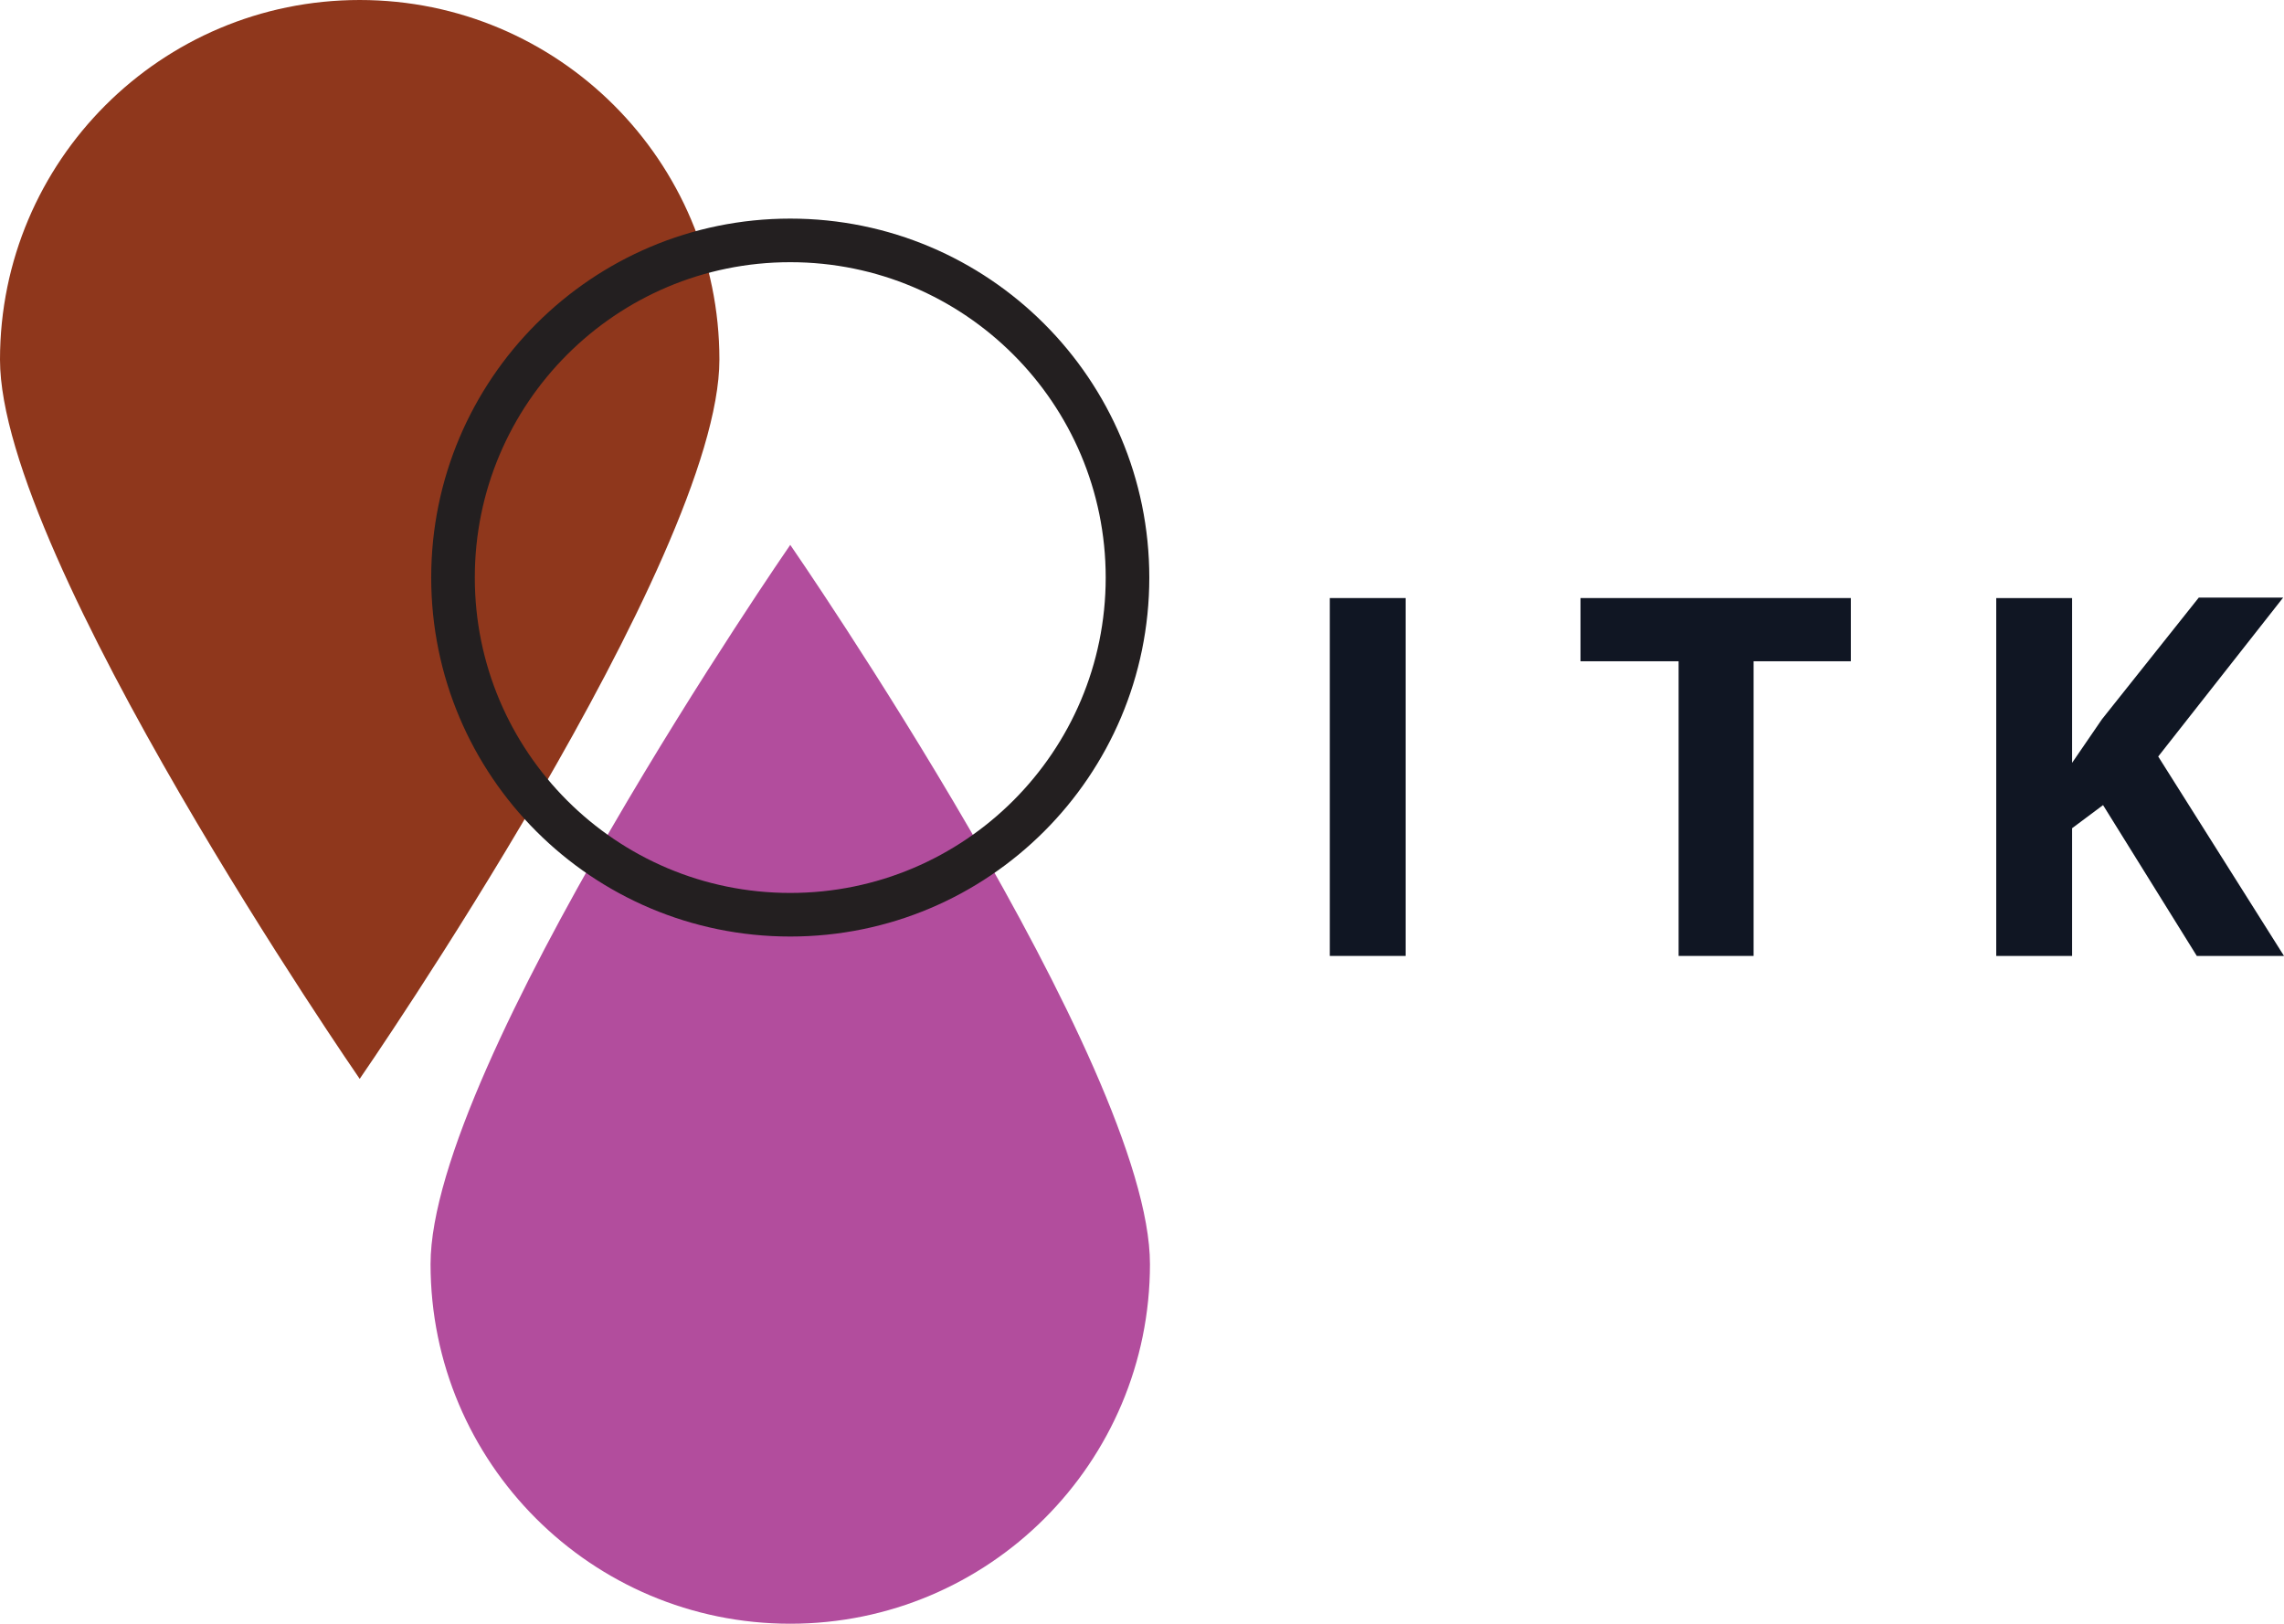
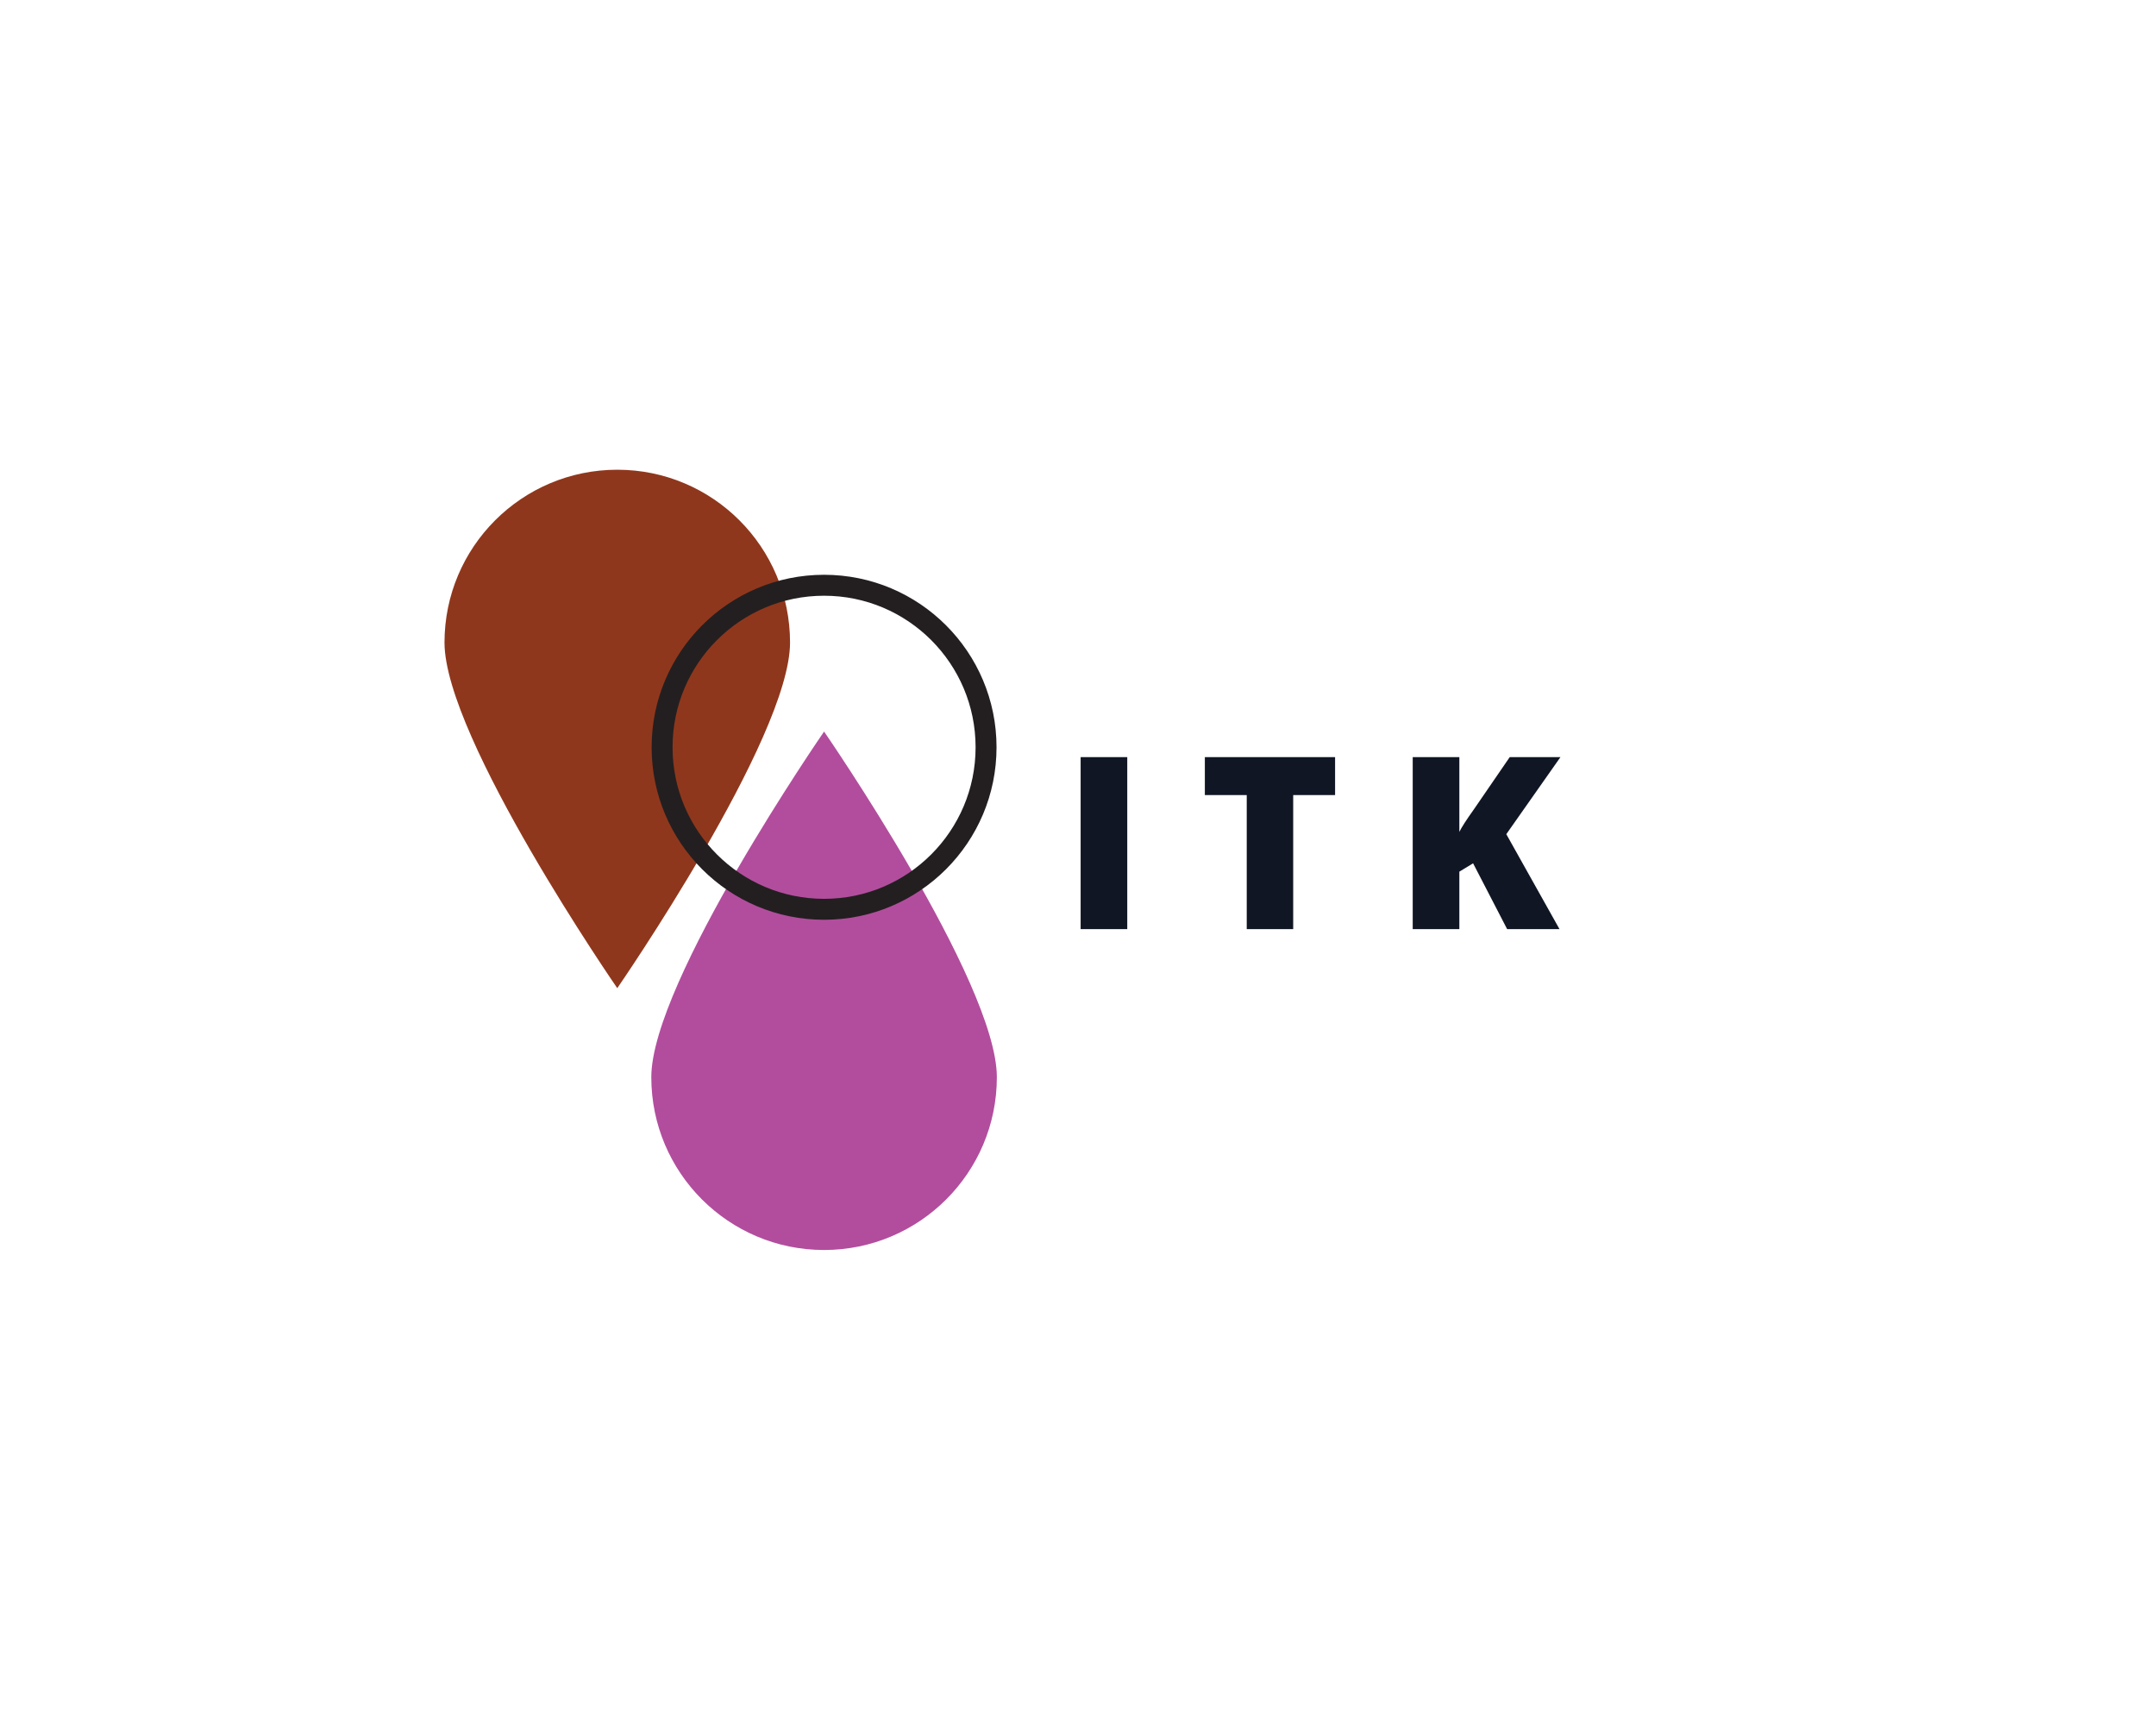
- <svg xmlns="http://www.w3.org/2000/svg" viewBox="0 0 104.77 74.5">
-   <path d="M33,16.5c0,9.11-16.5,33-16.5,33S0,25.61,0,16.5a16.5,16.5,0,0,1,33,0Z" style="fill:#8f371c" />
-   <path d="M36.25,74.5A16.5,16.5,0,0,1,19.75,58c0-9.11,16.5-33,16.5-33s16.5,23.89,16.5,33A16.5,16.5,0,0,1,36.25,74.5Z" style="fill:#b24d9d" />
-   <circle cx="36.25" cy="26.5" r="15.47" style="fill:none;stroke:#231f20;stroke-linecap:round;stroke-miterlimit:10;stroke-width:2px" />
-   <g style="isolation:isolate">
-     <g style="isolation:isolate">
-       <path d="M61,43.86V27.44h3.48V43.86Z" style="fill:#101623" />
-     </g>
-     <g style="isolation:isolate">
-       <path d="M80.44,43.86H77V30.34H72.5v-2.9H84.9v2.9H80.44Z" style="fill:#101623" />
-       <path d="M104.77,43.86h-4l-4.3-6.92L95.05,38v5.86H91.57V27.44h3.48V35L96.42,33l4.44-5.58h3.87L99,34.71Z" style="fill:#101623" />
-     </g>
-   </g>
+ <svg xmlns="http://www.w3.org/2000/svg" class="logo-svg" data-name="Layer 1" viewBox="0 0 205.9 164.2">
+   <defs>
+     <style>.cls-1{fill:#8f371c;}.cls-2{fill:#b24d9d;}.cls-3{fill:none;stroke:#231f20;stroke-linecap:round;stroke-miterlimit:10;stroke-width:2px;}.cls-4{font-size:23px;fill:#101623;font-family:OpenSans-Extrabold, Open Sans;font-weight:800;letter-spacing:0.22em;}.cls-5{letter-spacing:0.18em;}</style>
+   </defs>
+   <path class="cls-1" d="M75.45,61.35c0,9.11-16.5,33-16.5,33s-16.5-23.89-16.5-33a16.5,16.5,0,0,1,33,0Z" />
+   <path class="cls-2" d="M78.7,119.35a16.5,16.5,0,0,1-16.5-16.5c0-9.11,16.5-33,16.5-33s16.5,23.89,16.5,33A16.5,16.5,0,0,1,78.7,119.35Z" />
+   <circle class="cls-3" cx="78.7" cy="71.35" r="15.47" />
+   <text class="logo-svg-text cls-4" transform="translate(101.42 88.71)">ITK</text>
</svg>
